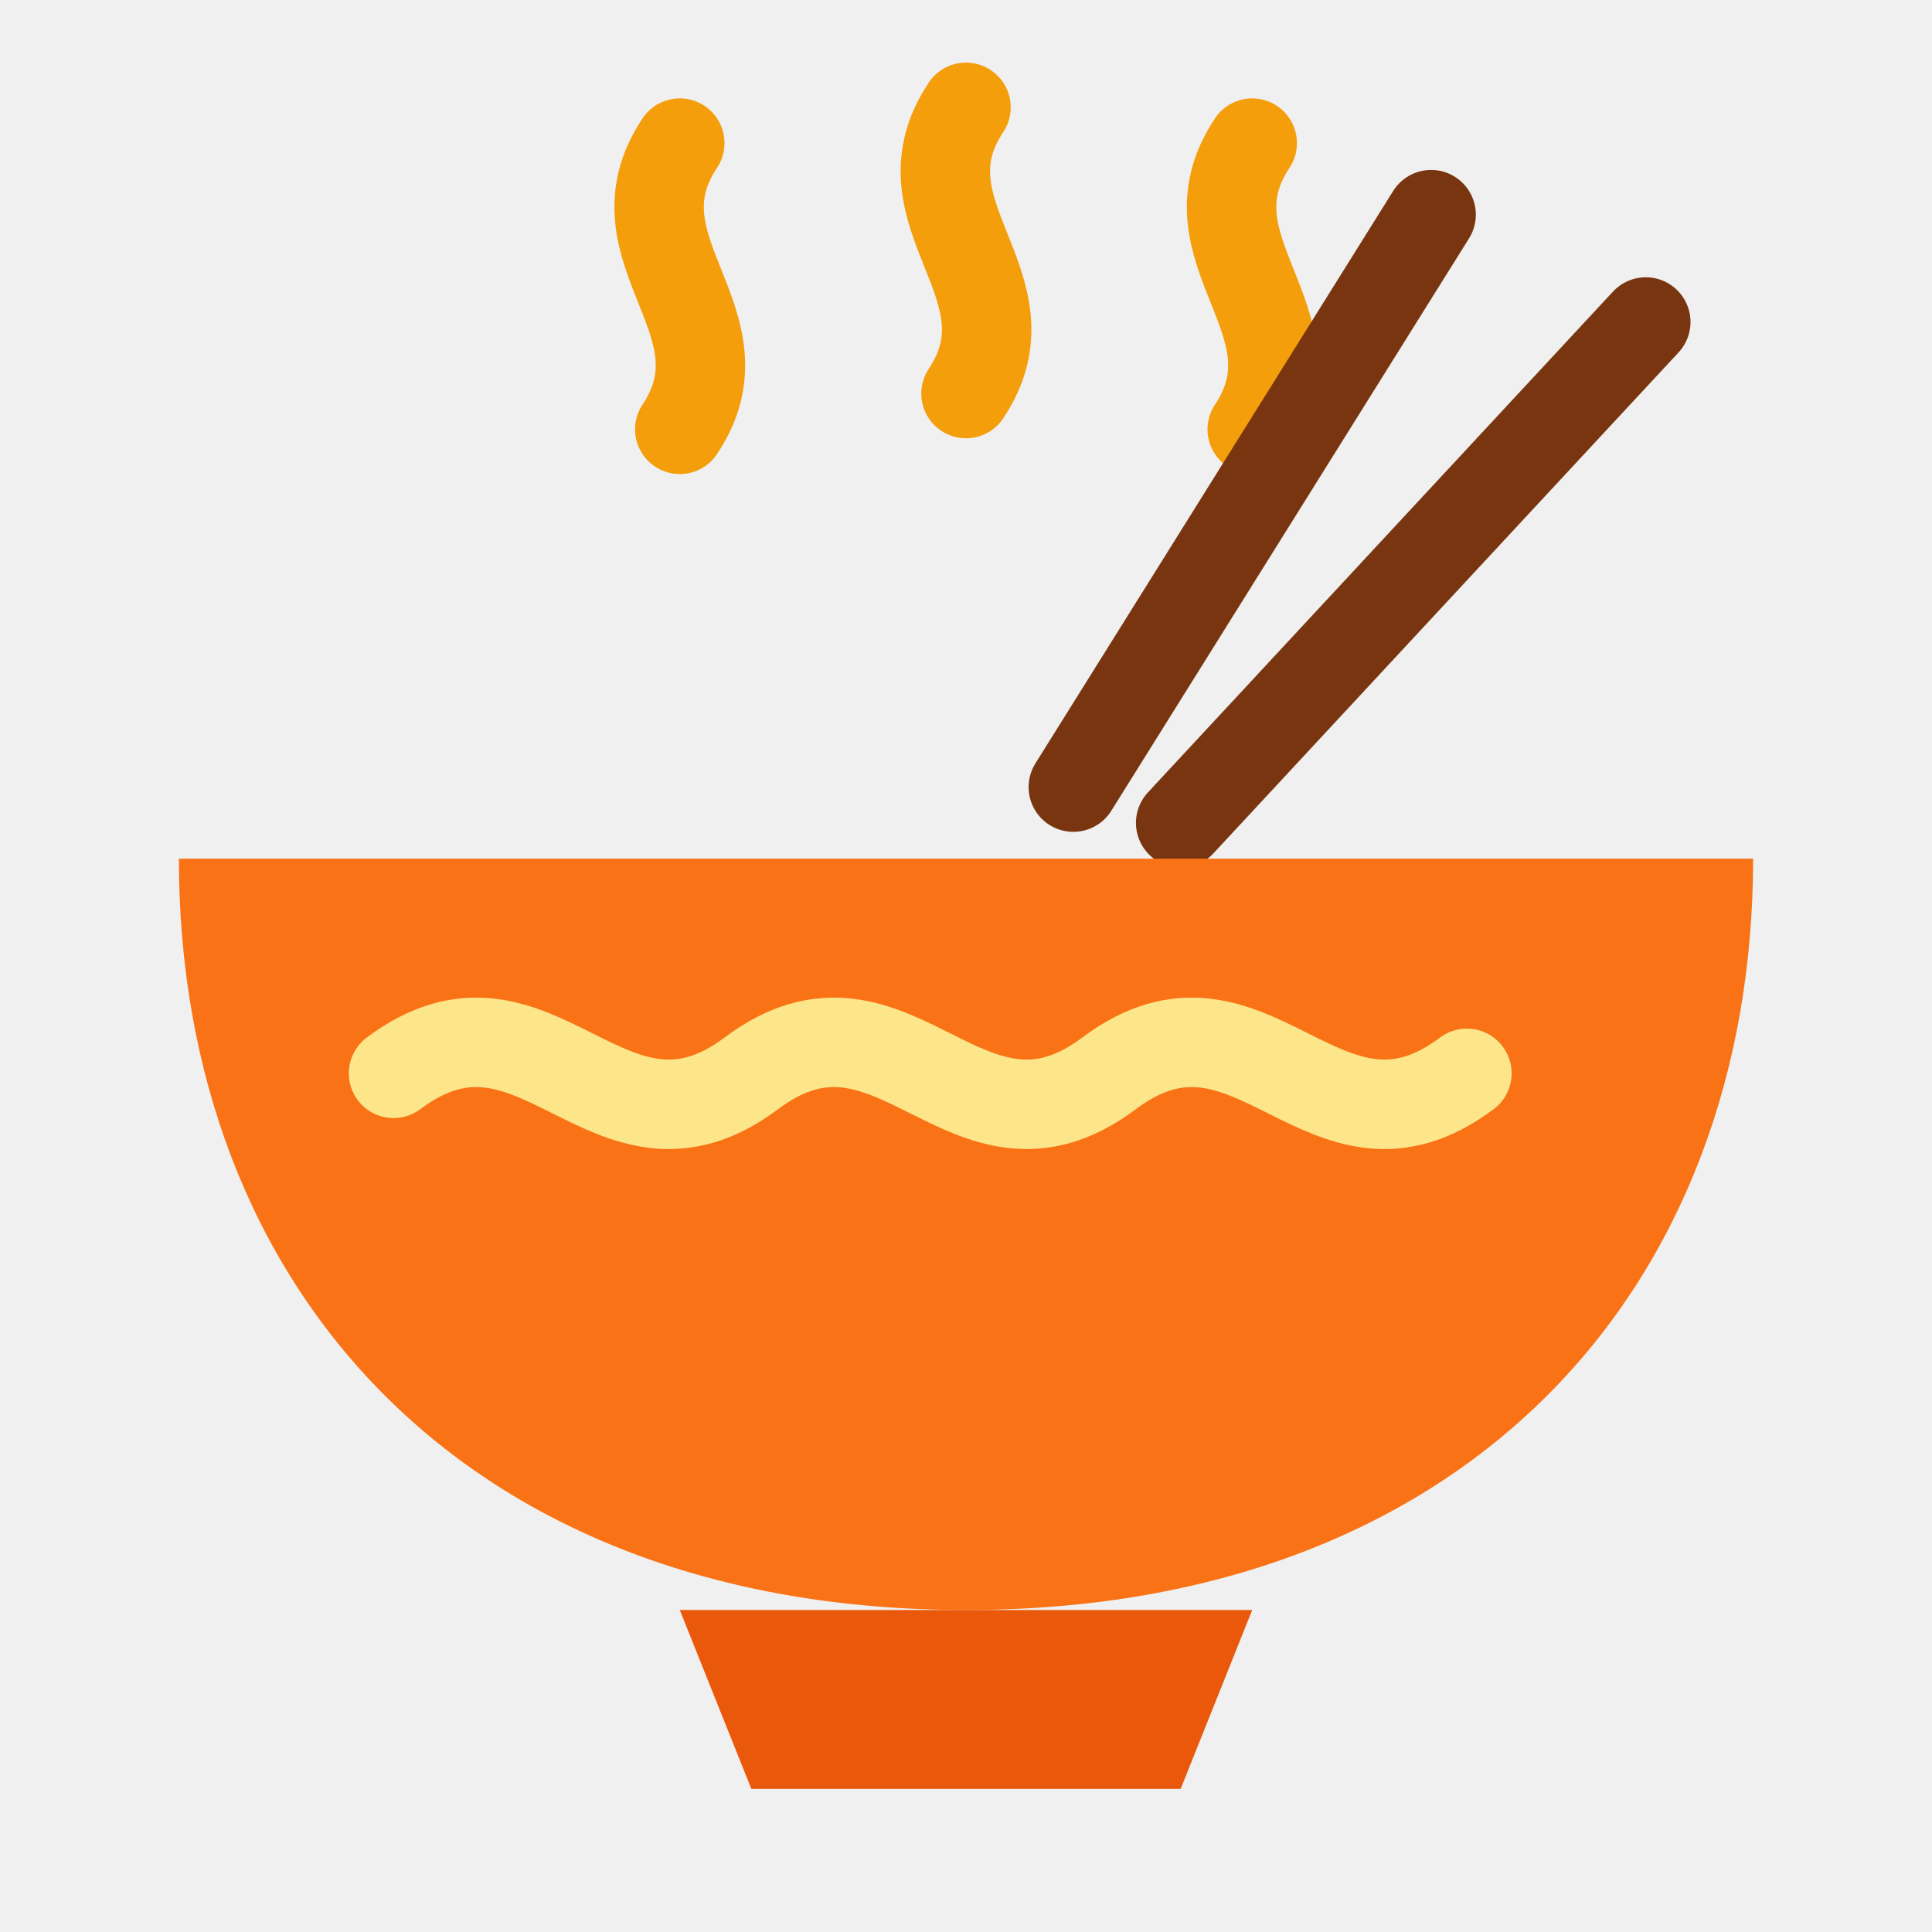
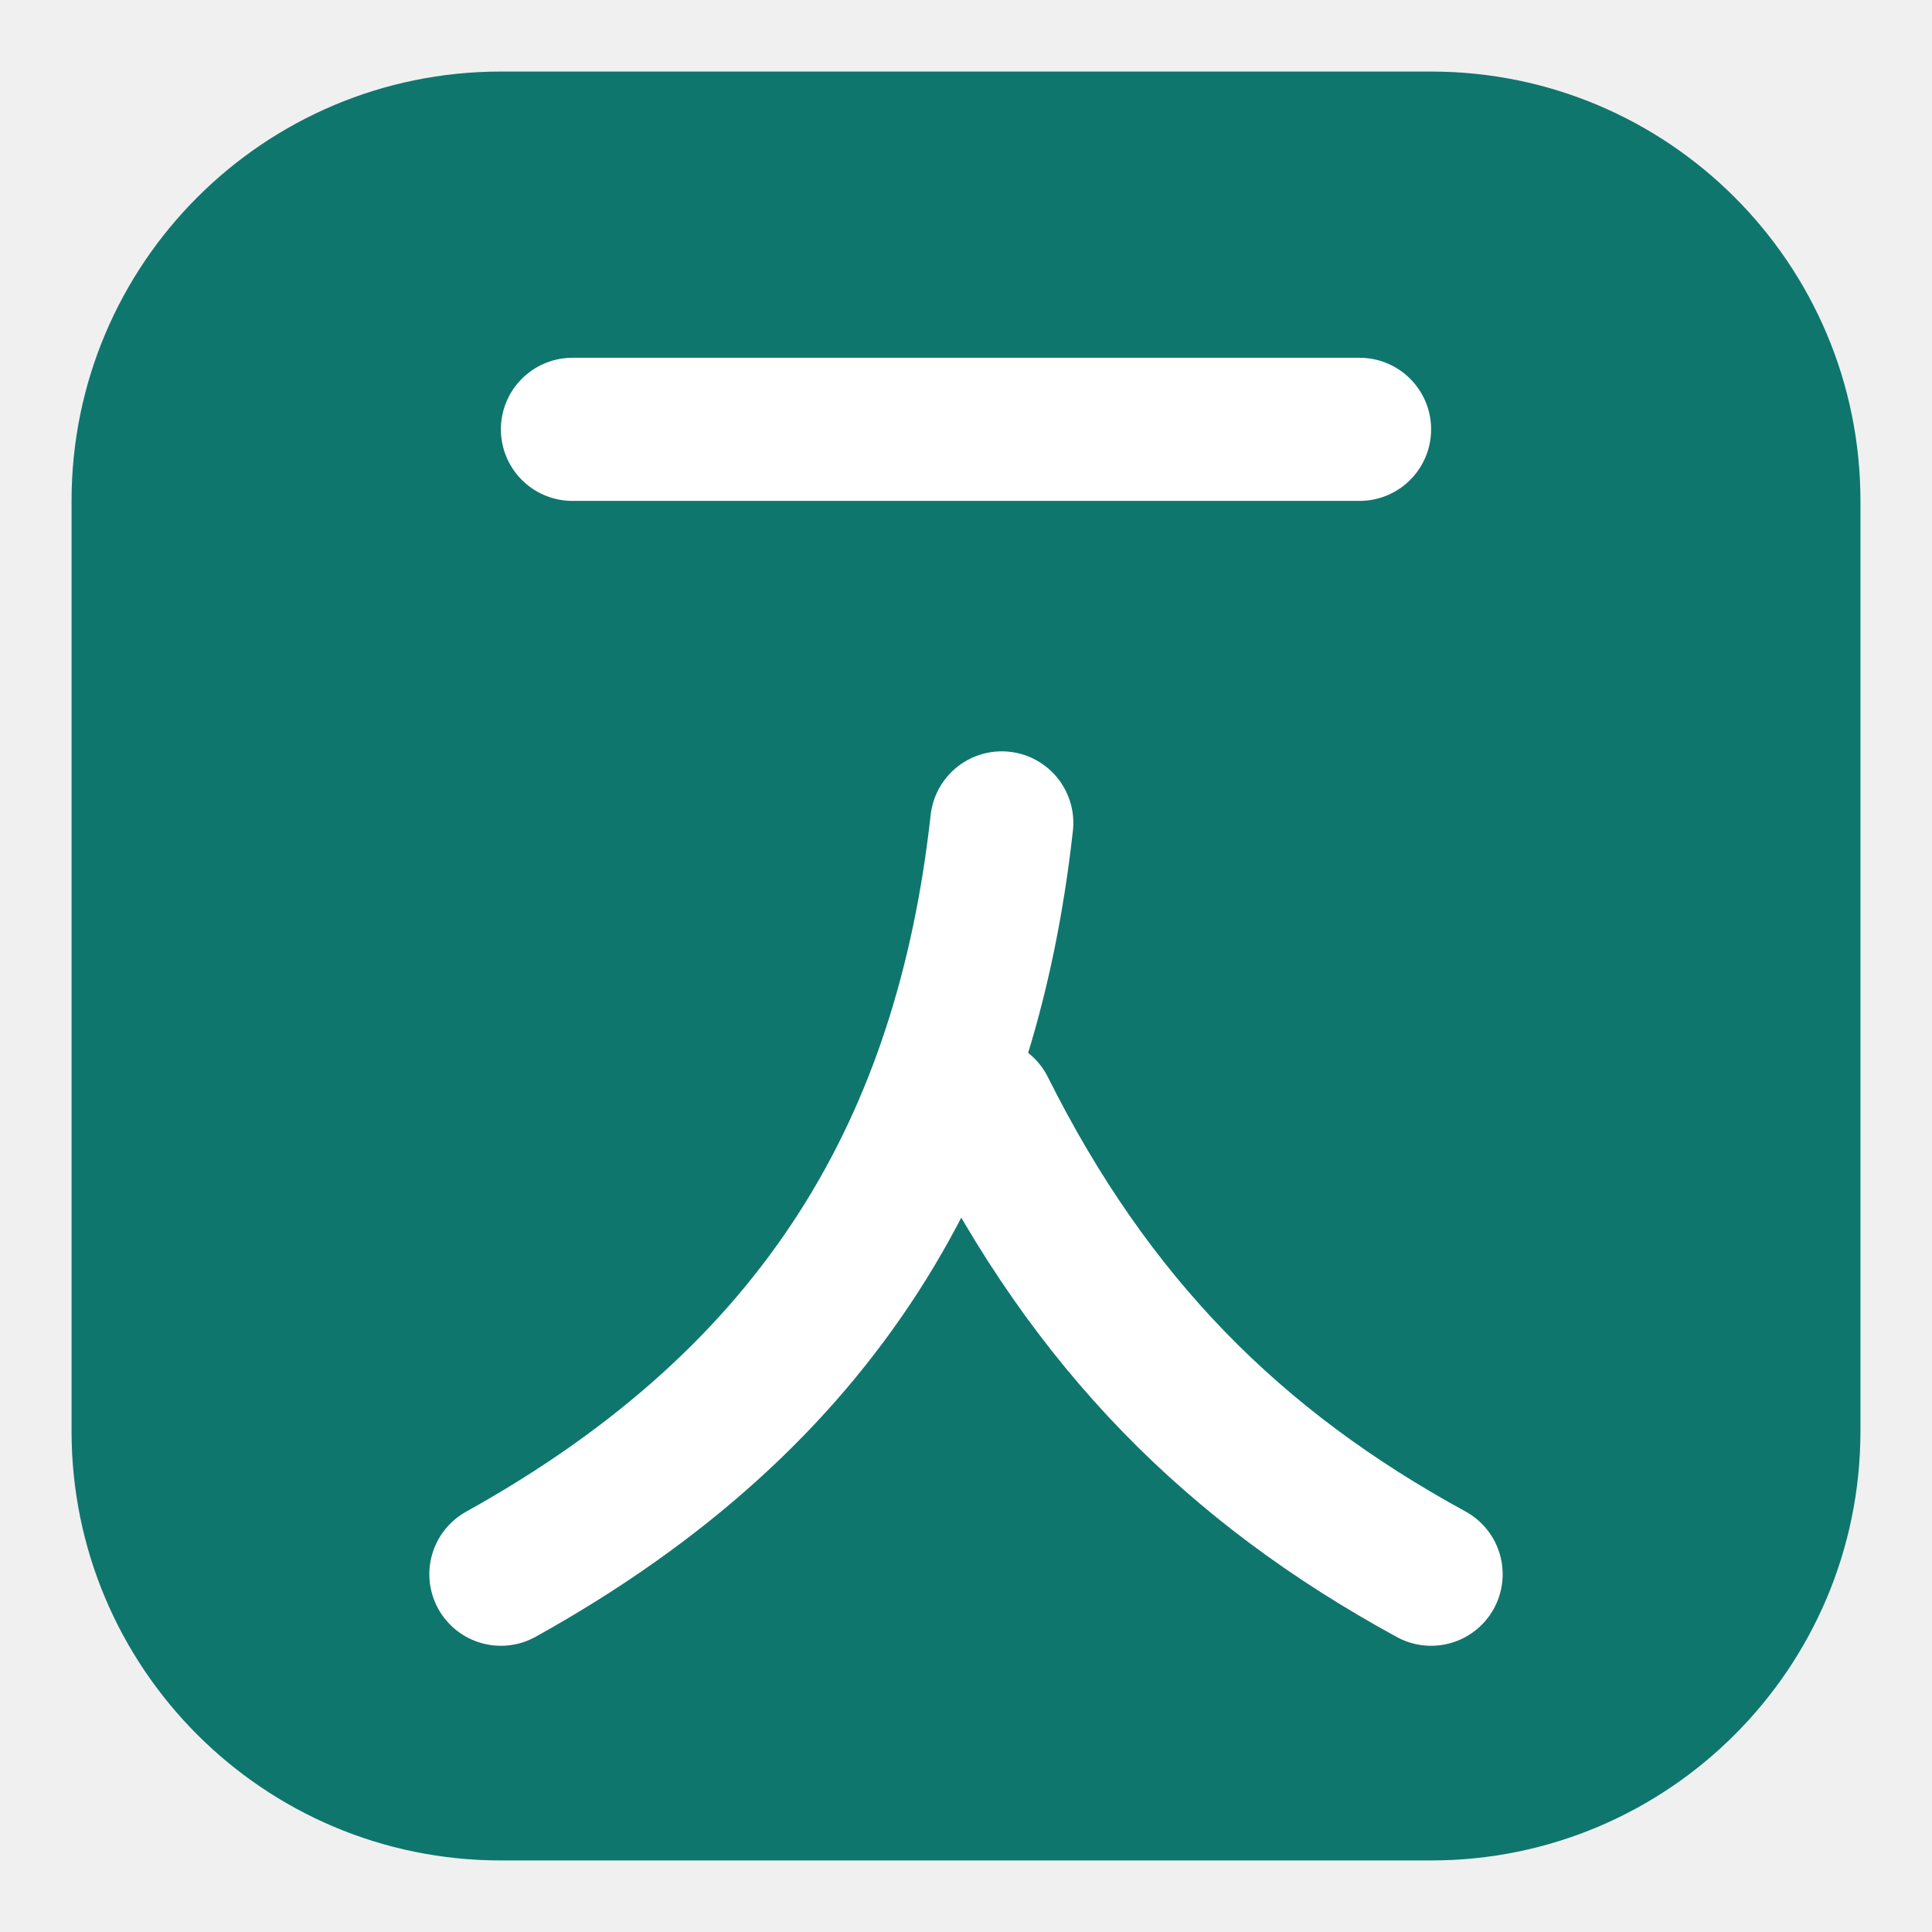
<svg xmlns="http://www.w3.org/2000/svg" width="54" height="54" viewBox="0 0 54 54">
-   <g fill="none" stroke-linecap="round" stroke-linejoin="round">
-     <path d="M19 4c-2 3 2 5 0 8M27 3c-2 3 2 5 0 8M35 4c-2 3 2 5 0 8" stroke="#f59e0b" stroke-width="2.5" />
-     <path d="M40 6 30 22M46 9 33 23" stroke="#78350f" stroke-width="2.5" />
-     <path d="M5 24h44c0 12-8 21-22 21S5 36 5 24Z" fill="#f97316" />
-     <path d="M11 30c4-3 6 3 10 0s6 3 10 0 6 3 10 0" stroke="#fde68a" stroke-width="2.5" />
-     <path d="M19 45h16l-2 5H21Z" fill="#ea580c" />
+   <rect x="2" y="2" width="50" height="50" rx="12" fill="#0f766e" />
+   <g fill="none" stroke="#fff" stroke-width="4" stroke-linecap="round" stroke-linejoin="round">
+     <path d="M16 12h22" />
+     <path d="M28 23c-1 9-5 16-14 21" />
+     <path d="M27.5 31c3 6 7 10 12.5 13" />
  </g>
</svg>
